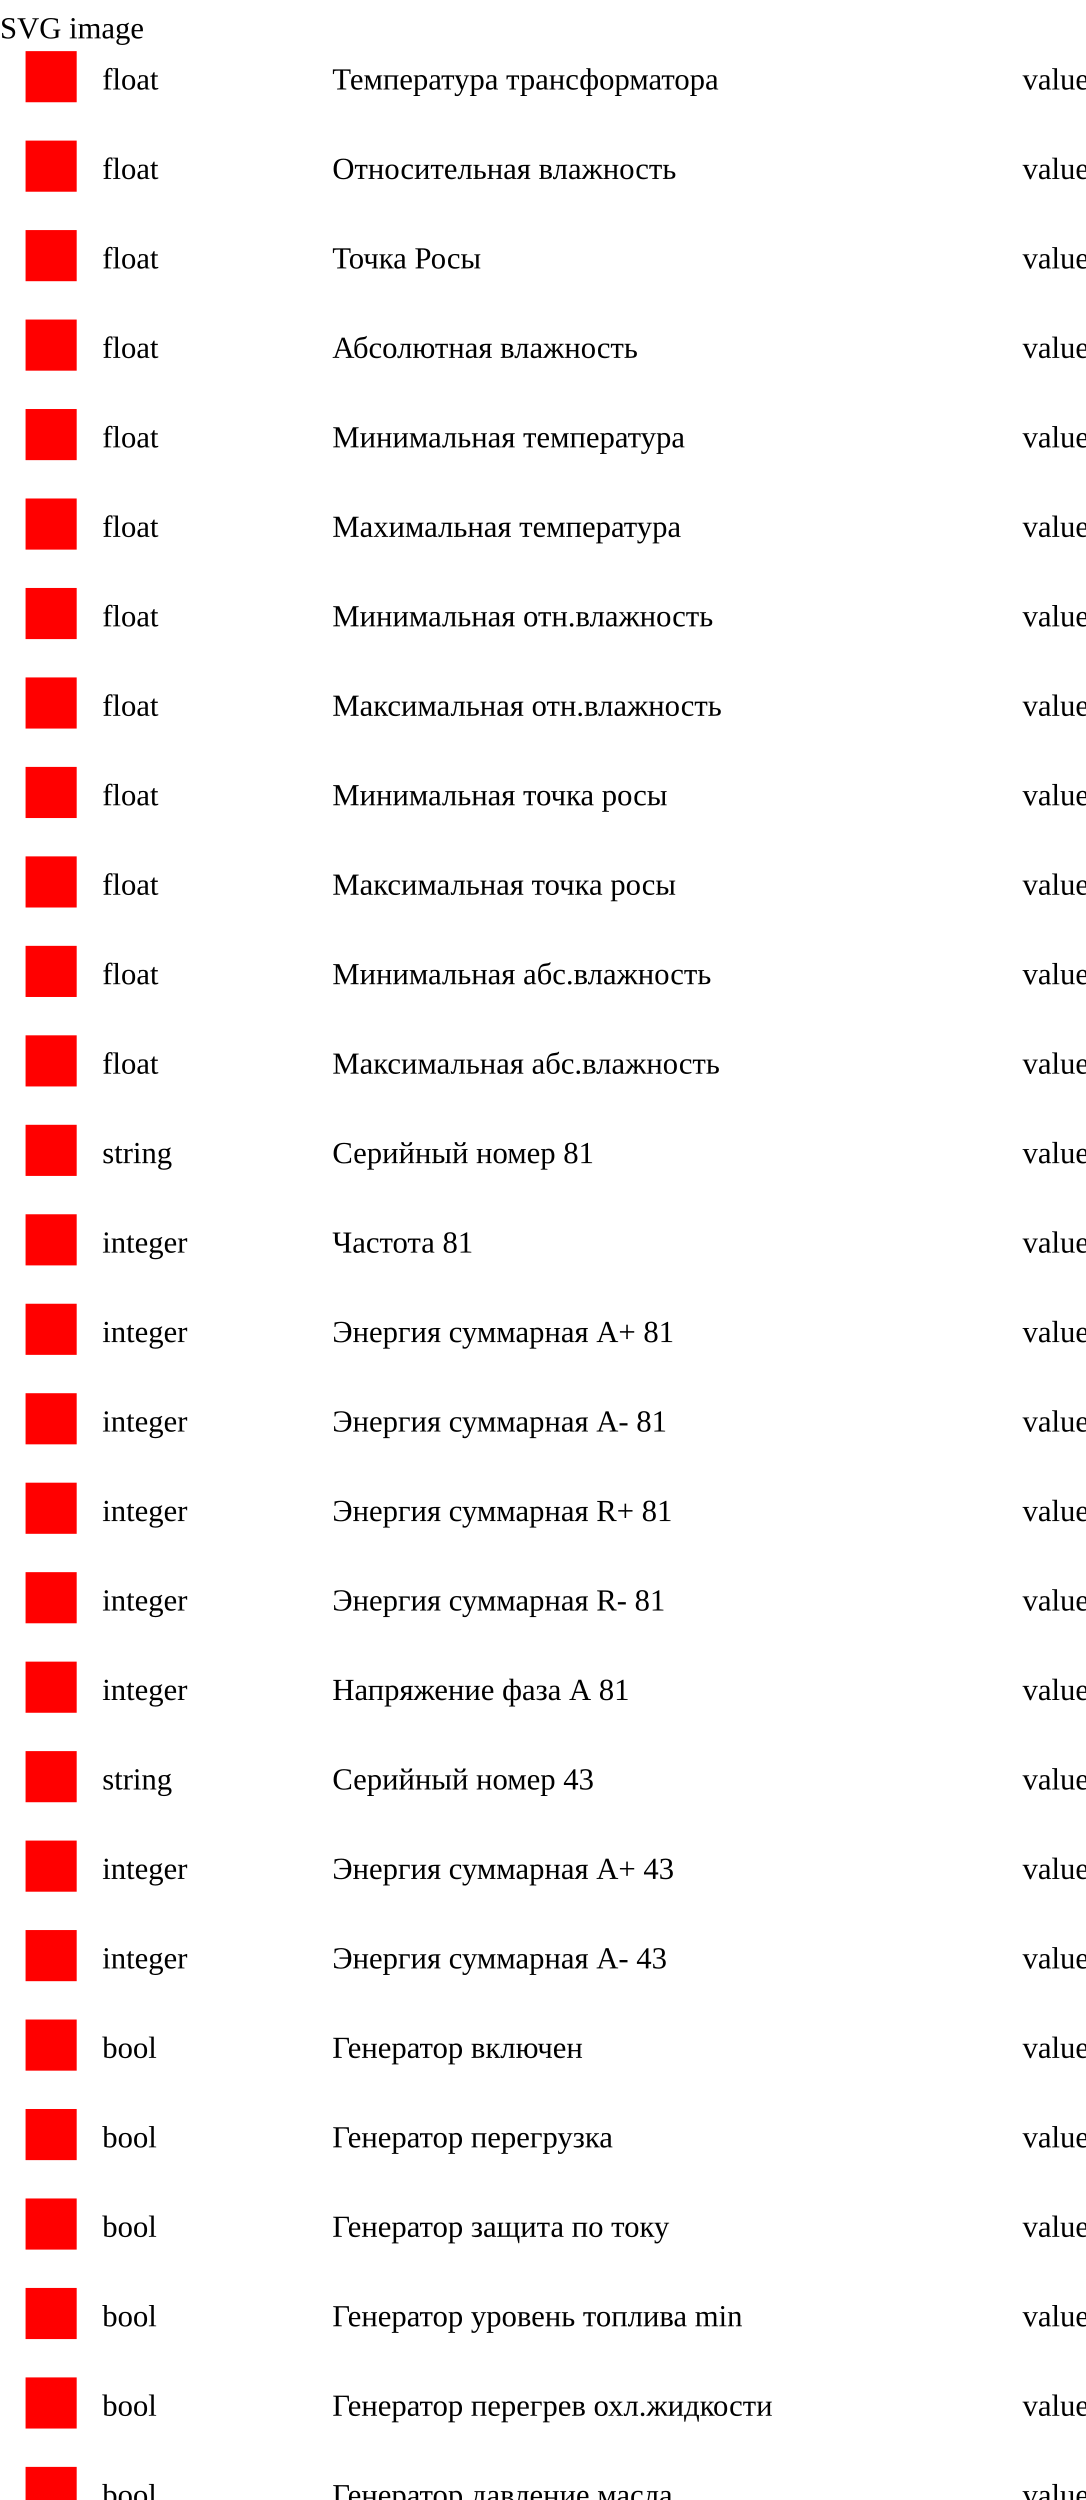
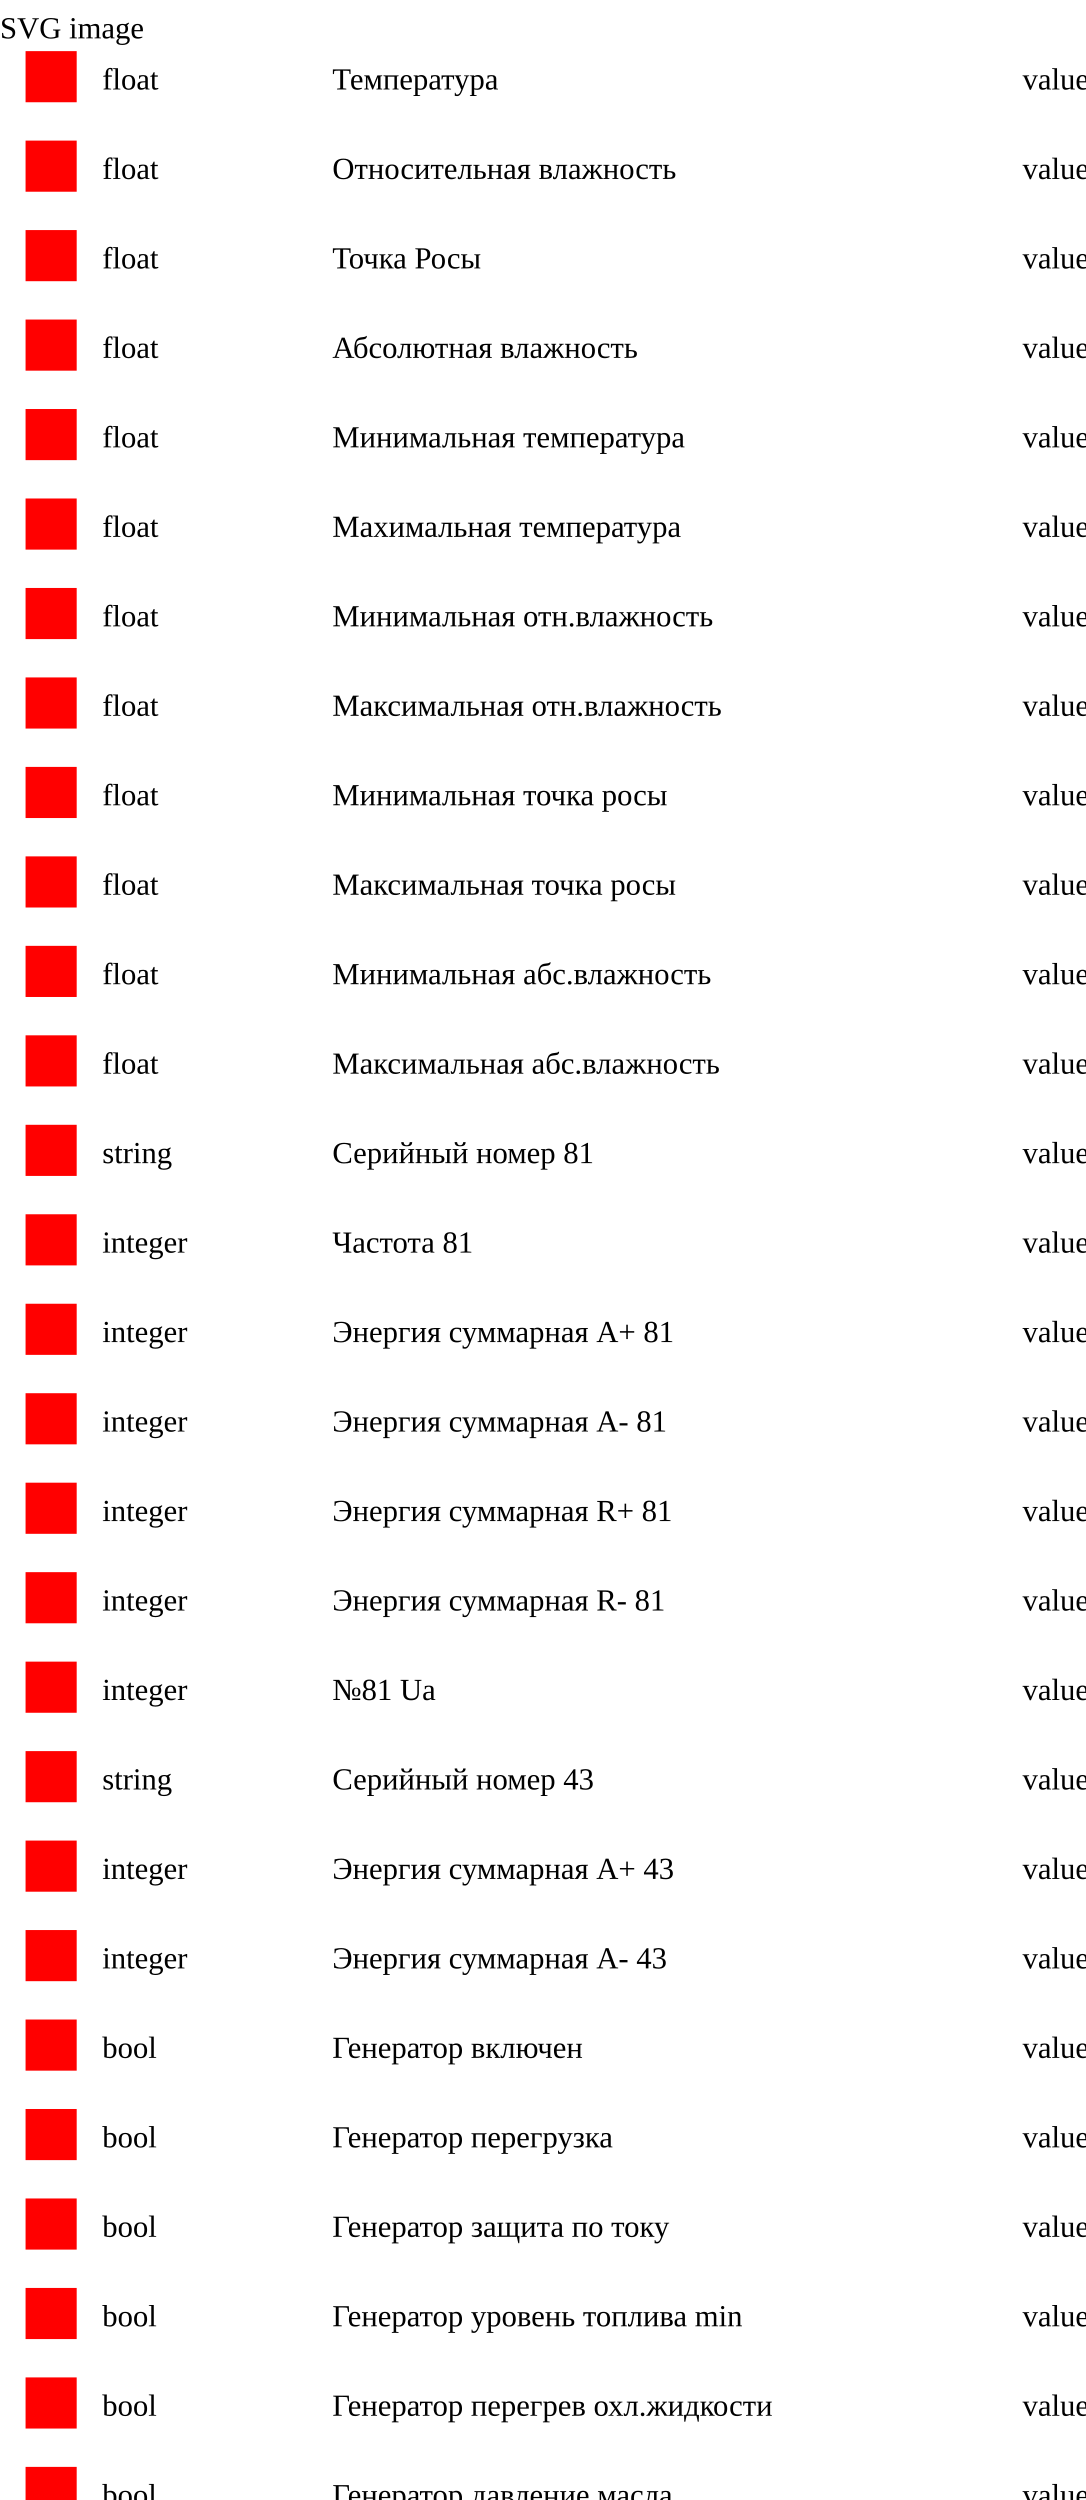
<svg xmlns="http://www.w3.org/2000/svg">
  <text x="0" y="15">SVG image</text>
  <text x="40" y="35">float</text>
-   <text x="130" y="35">Температура трансформатора</text>
+   <text x="130" y="35">Температура</text>
  <text id="SVG_T_7002" x="400" y="35">value</text>
  <rect id="REC_T_7002" x="10" y="20" width="20" height="20" fill="red" />
  <text x="40" y="70">float</text>
  <text x="130" y="70">Относительная влажность</text>
  <text id="SVG_RH_7004" x="400" y="70">value</text>
  <rect id="REC_RH_7004" x="10" y="55" width="20" height="20" fill="red" />
  <text x="40" y="105">float</text>
  <text x="130" y="105">Точка Росы</text>
  <text id="SVG_Td_7006" x="400" y="105">value</text>
  <rect id="REC_Td_7006" x="10" y="90" width="20" height="20" fill="red" />
  <text x="40" y="140">float</text>
  <text x="130" y="140">Абсолютная влажность</text>
  <text id="SVG_A_7008" x="400" y="140">value</text>
  <rect id="REC_A_7008" x="10" y="125" width="20" height="20" fill="red" />
  <text x="40" y="175">float</text>
  <text x="130" y="175">Минимальная температура</text>
  <text id="SVG_MinT_7010" x="400" y="175">value</text>
  <rect id="REC_MinT_7010" x="10" y="160" width="20" height="20" fill="red" />
  <text x="40" y="210">float</text>
  <text x="130" y="210">Махимальная температура</text>
  <text id="SVG_MaxT_7012" x="400" y="210">value</text>
  <rect id="REC_MaxT_7012" x="10" y="195" width="20" height="20" fill="red" />
  <text x="40" y="245">float</text>
  <text x="130" y="245">Минимальная отн.влажность</text>
  <text id="SVG_MinRH_7014" x="400" y="245">value</text>
  <rect id="REC_MinRH_7014" x="10" y="230" width="20" height="20" fill="red" />
  <text x="40" y="280">float</text>
  <text x="130" y="280">Максимальная отн.влажность</text>
  <text id="SVG_MaxRH_7016" x="400" y="280">value</text>
  <rect id="REC_MaxRH_7016" x="10" y="265" width="20" height="20" fill="red" />
  <text x="40" y="315">float</text>
  <text x="130" y="315">Минимальная точка росы</text>
  <text id="SVG_MinTd_7018" x="400" y="315">value</text>
  <rect id="REC_MinTd_7018" x="10" y="300" width="20" height="20" fill="red" />
  <text x="40" y="350">float</text>
  <text x="130" y="350">Максимальная точка росы</text>
  <text id="SVG_MaxTd_7020" x="400" y="350">value</text>
  <rect id="REC_MaxTd_7020" x="10" y="335" width="20" height="20" fill="red" />
  <text x="40" y="385">float</text>
  <text x="130" y="385">Минимальная абс.влажность</text>
  <text id="SVG_MinA_7022" x="400" y="385">value</text>
  <rect id="REC_MinA_7022" x="10" y="370" width="20" height="20" fill="red" />
  <text x="40" y="420">float</text>
  <text x="130" y="420">Максимальная абс.влажность</text>
  <text id="SVG_MaxA_7024" x="400" y="420">value</text>
  <rect id="REC_MaxA_7024" x="10" y="405" width="20" height="20" fill="red" />
  <text x="40" y="455">string</text>
  <text x="130" y="455">Серийный номер 81</text>
  <text id="SVG_SerialNumber_81" x="400" y="455">value</text>
  <rect id="REC_SerialNumber_81" x="10" y="440" width="20" height="20" fill="red" />
  <text x="40" y="490">integer</text>
  <text x="130" y="490">Частота 81</text>
  <text id="SVG_Freq_81" x="400" y="490">value</text>
  <rect id="REC_Freq_81" x="10" y="475" width="20" height="20" fill="red" />
  <text x="40" y="525">integer</text>
  <text x="130" y="525">Энергия суммарная A+ 81</text>
  <text id="SVG_Aplus_81" x="400" y="525">value</text>
  <rect id="REC_Aplus_81" x="10" y="510" width="20" height="20" fill="red" />
  <text x="40" y="560">integer</text>
  <text x="130" y="560">Энергия суммарная A- 81</text>
  <text id="SVG_Aminus_81" x="400" y="560">value</text>
  <rect id="REC_Aminus_81" x="10" y="545" width="20" height="20" fill="red" />
  <text x="40" y="595">integer</text>
  <text x="130" y="595">Энергия суммарная R+ 81</text>
  <text id="SVG_Rplus_81" x="400" y="595">value</text>
  <rect id="REC_Rplus_81" x="10" y="580" width="20" height="20" fill="red" />
  <text x="40" y="630">integer</text>
  <text x="130" y="630">Энергия суммарная R- 81</text>
  <text id="SVG_Rminus_81" x="400" y="630">value</text>
  <rect id="REC_Rminus_81" x="10" y="615" width="20" height="20" fill="red" />
  <text x="40" y="665">integer</text>
-   <text x="130" y="665">Напряжение фаза А 81</text>
+   <text x="130" y="665">№81 Ua</text>
  <text id="SVG_U1_81" x="400" y="665">value</text>
  <rect id="REC_U1_81" x="10" y="650" width="20" height="20" fill="red" />
  <text x="40" y="700">string</text>
  <text x="130" y="700">Серийный номер 43</text>
  <text id="SVG_SerialNumber_43" x="400" y="700">value</text>
  <rect id="REC_SerialNumber_43" x="10" y="685" width="20" height="20" fill="red" />
  <text x="40" y="735">integer</text>
  <text x="130" y="735">Энергия суммарная A+ 43</text>
  <text id="SVG_Aplus_43" x="400" y="735">value</text>
  <rect id="REC_Aplus_43" x="10" y="720" width="20" height="20" fill="red" />
  <text x="40" y="770">integer</text>
  <text x="130" y="770">Энергия суммарная A- 43</text>
  <text id="SVG_Aminus_43" x="400" y="770">value</text>
  <rect id="REC_Aminus_43" x="10" y="755" width="20" height="20" fill="red" />
  <text x="40" y="805">bool</text>
  <text x="130" y="805">Генератор включен</text>
  <text id="SVG_Gen_ON_OFF" x="400" y="805">value</text>
  <rect id="REC_Gen_ON_OFF" x="10" y="790" width="20" height="20" fill="red" />
  <text x="40" y="840">bool</text>
  <text x="130" y="840">Генератор перегрузка</text>
  <text id="SVG_Gen_Overload" x="400" y="840">value</text>
  <rect id="REC_Gen_Overload" x="10" y="825" width="20" height="20" fill="red" />
  <text x="40" y="875">bool</text>
  <text x="130" y="875">Генератор защита по току</text>
  <text id="SVG_Gen_Def" x="400" y="875">value</text>
  <rect id="REC_Gen_Def" x="10" y="860" width="20" height="20" fill="red" />
  <text x="40" y="910">bool</text>
  <text x="130" y="910">Генератор уровень топлива min</text>
  <text id="SVG_Gen_Fuel" x="400" y="910">value</text>
  <rect id="REC_Gen_Fuel" x="10" y="895" width="20" height="20" fill="red" />
  <text x="40" y="945">bool</text>
  <text x="130" y="945">Генератор перегрев охл.жидкости</text>
  <text id="SVG_Gen_Temp" x="400" y="945">value</text>
  <rect id="REC_Gen_Temp" x="10" y="930" width="20" height="20" fill="red" />
  <text x="40" y="980">bool</text>
  <text x="130" y="980">Генератор давление масла</text>
  <text id="SVG_Gen_Pression" x="400" y="980">value</text>
  <rect id="REC_Gen_Pression" x="10" y="965" width="20" height="20" fill="red" />
</svg>
